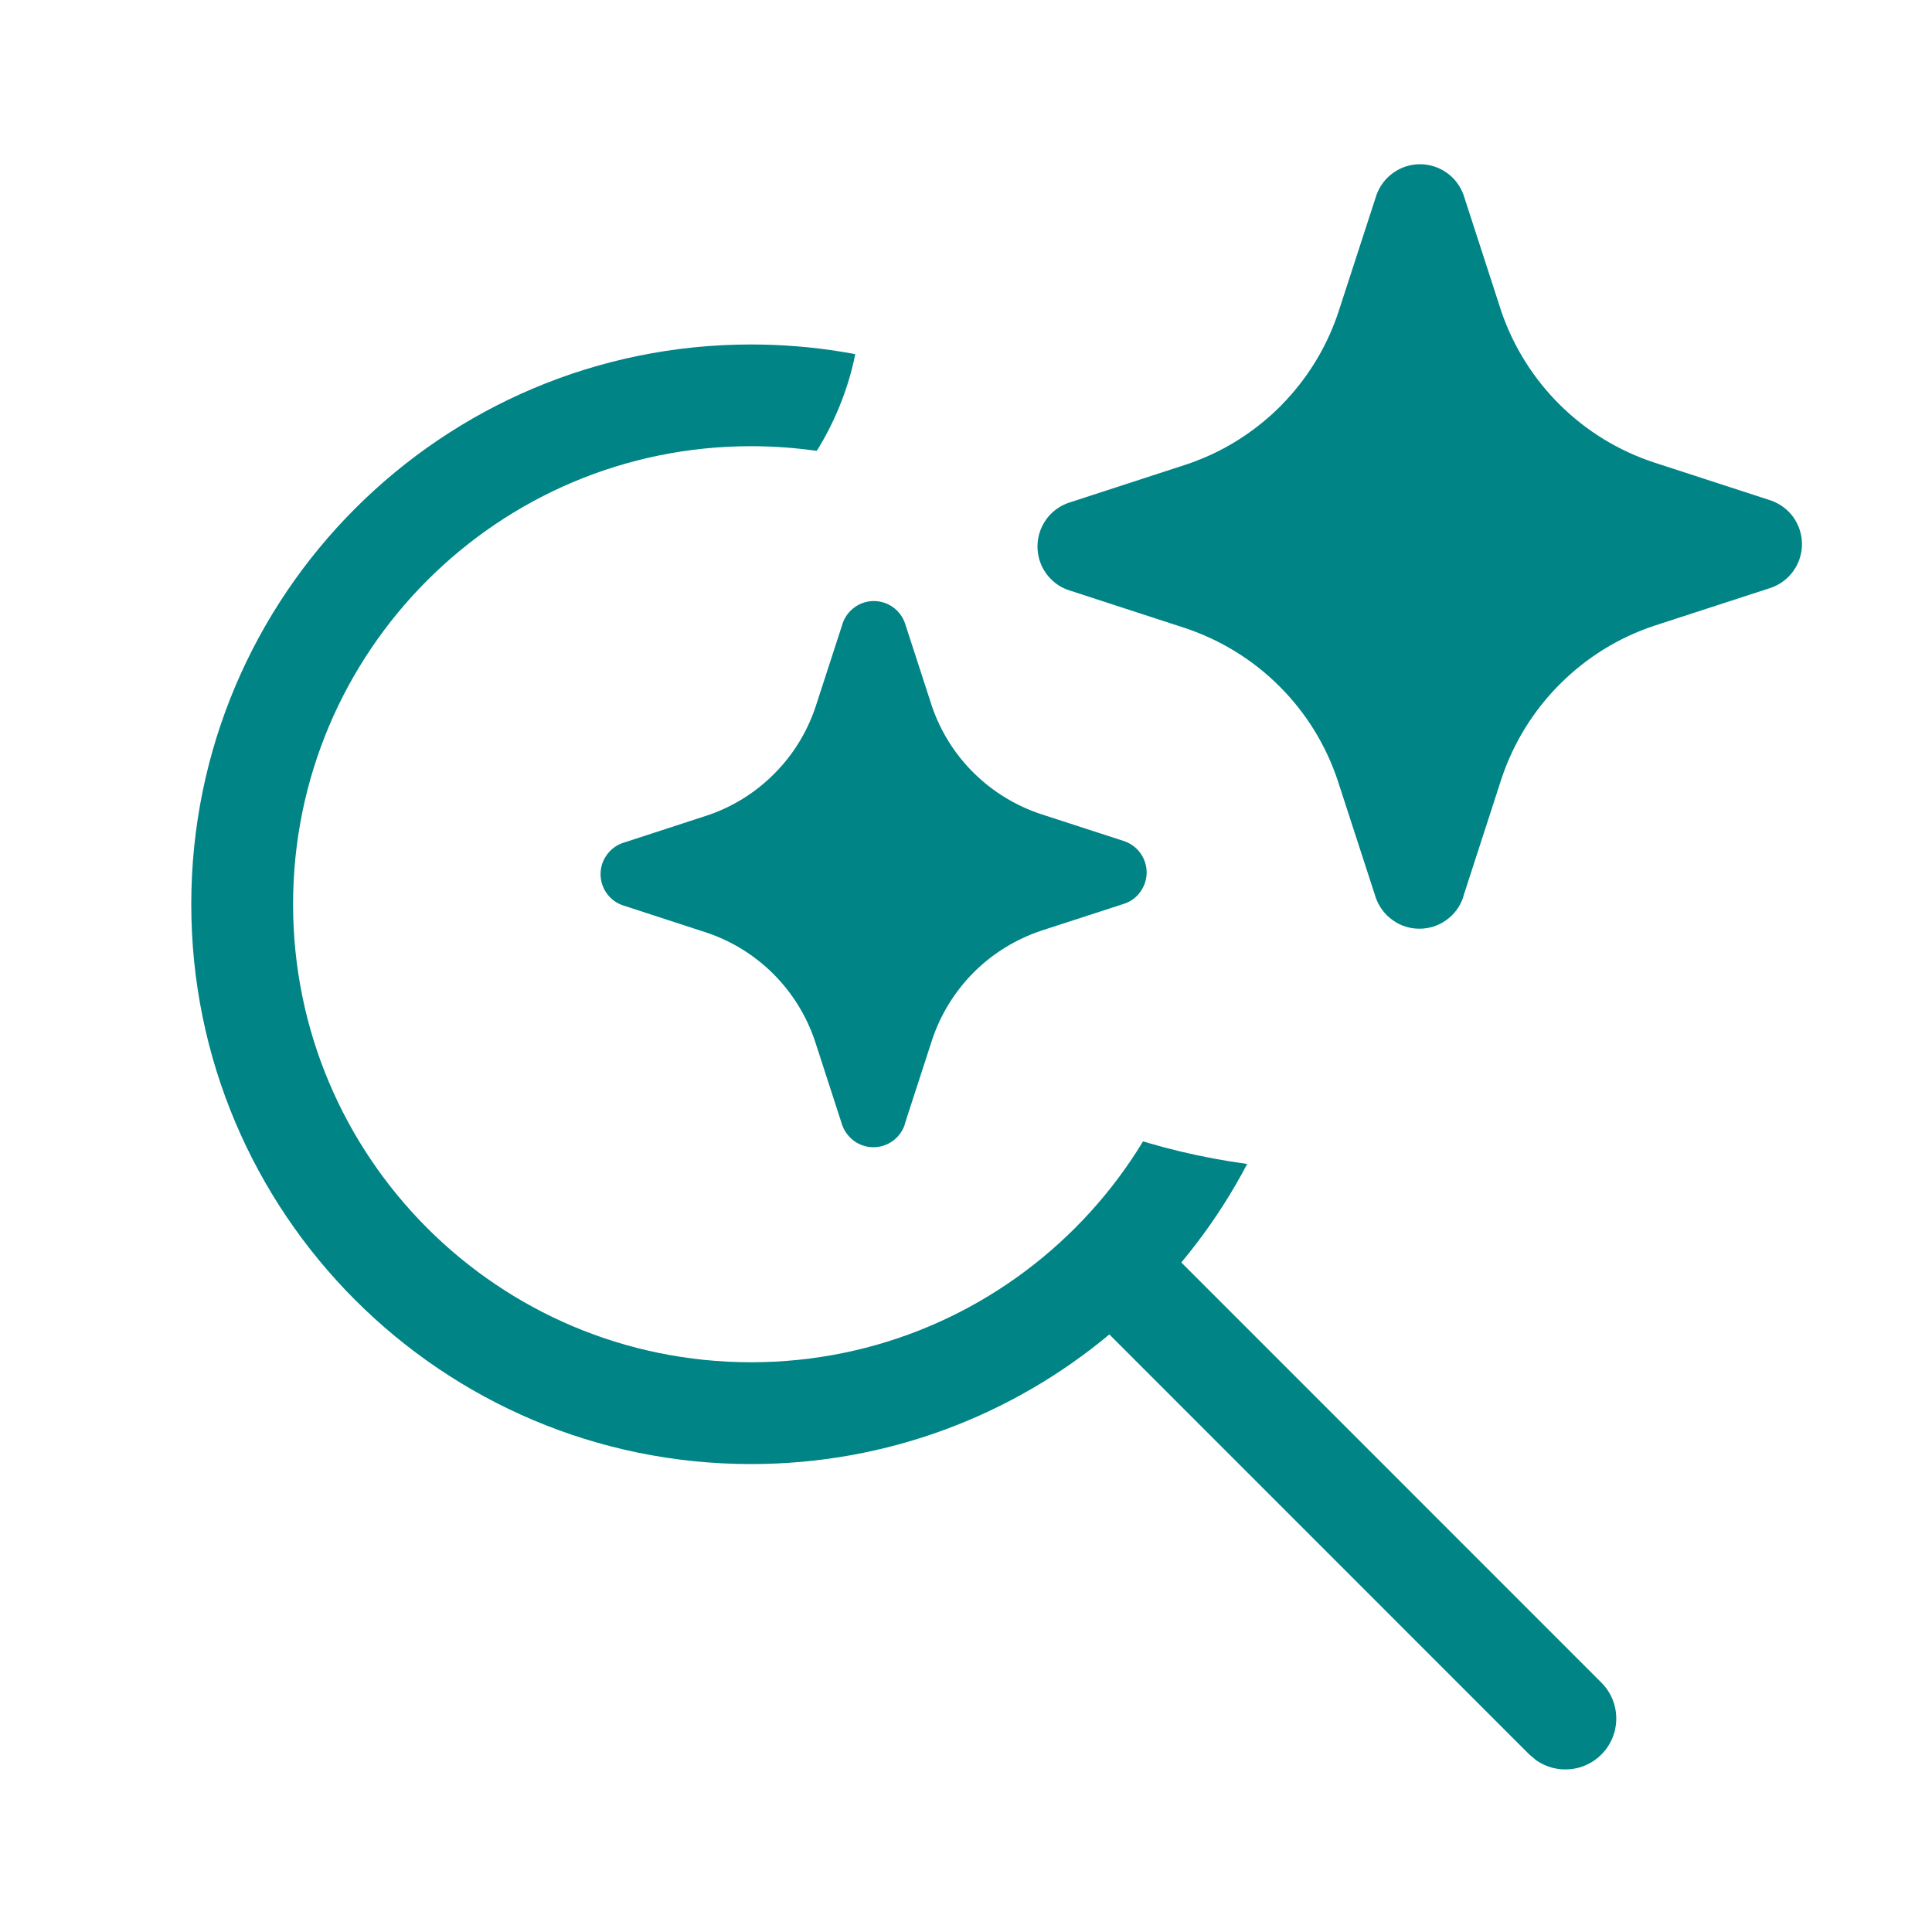
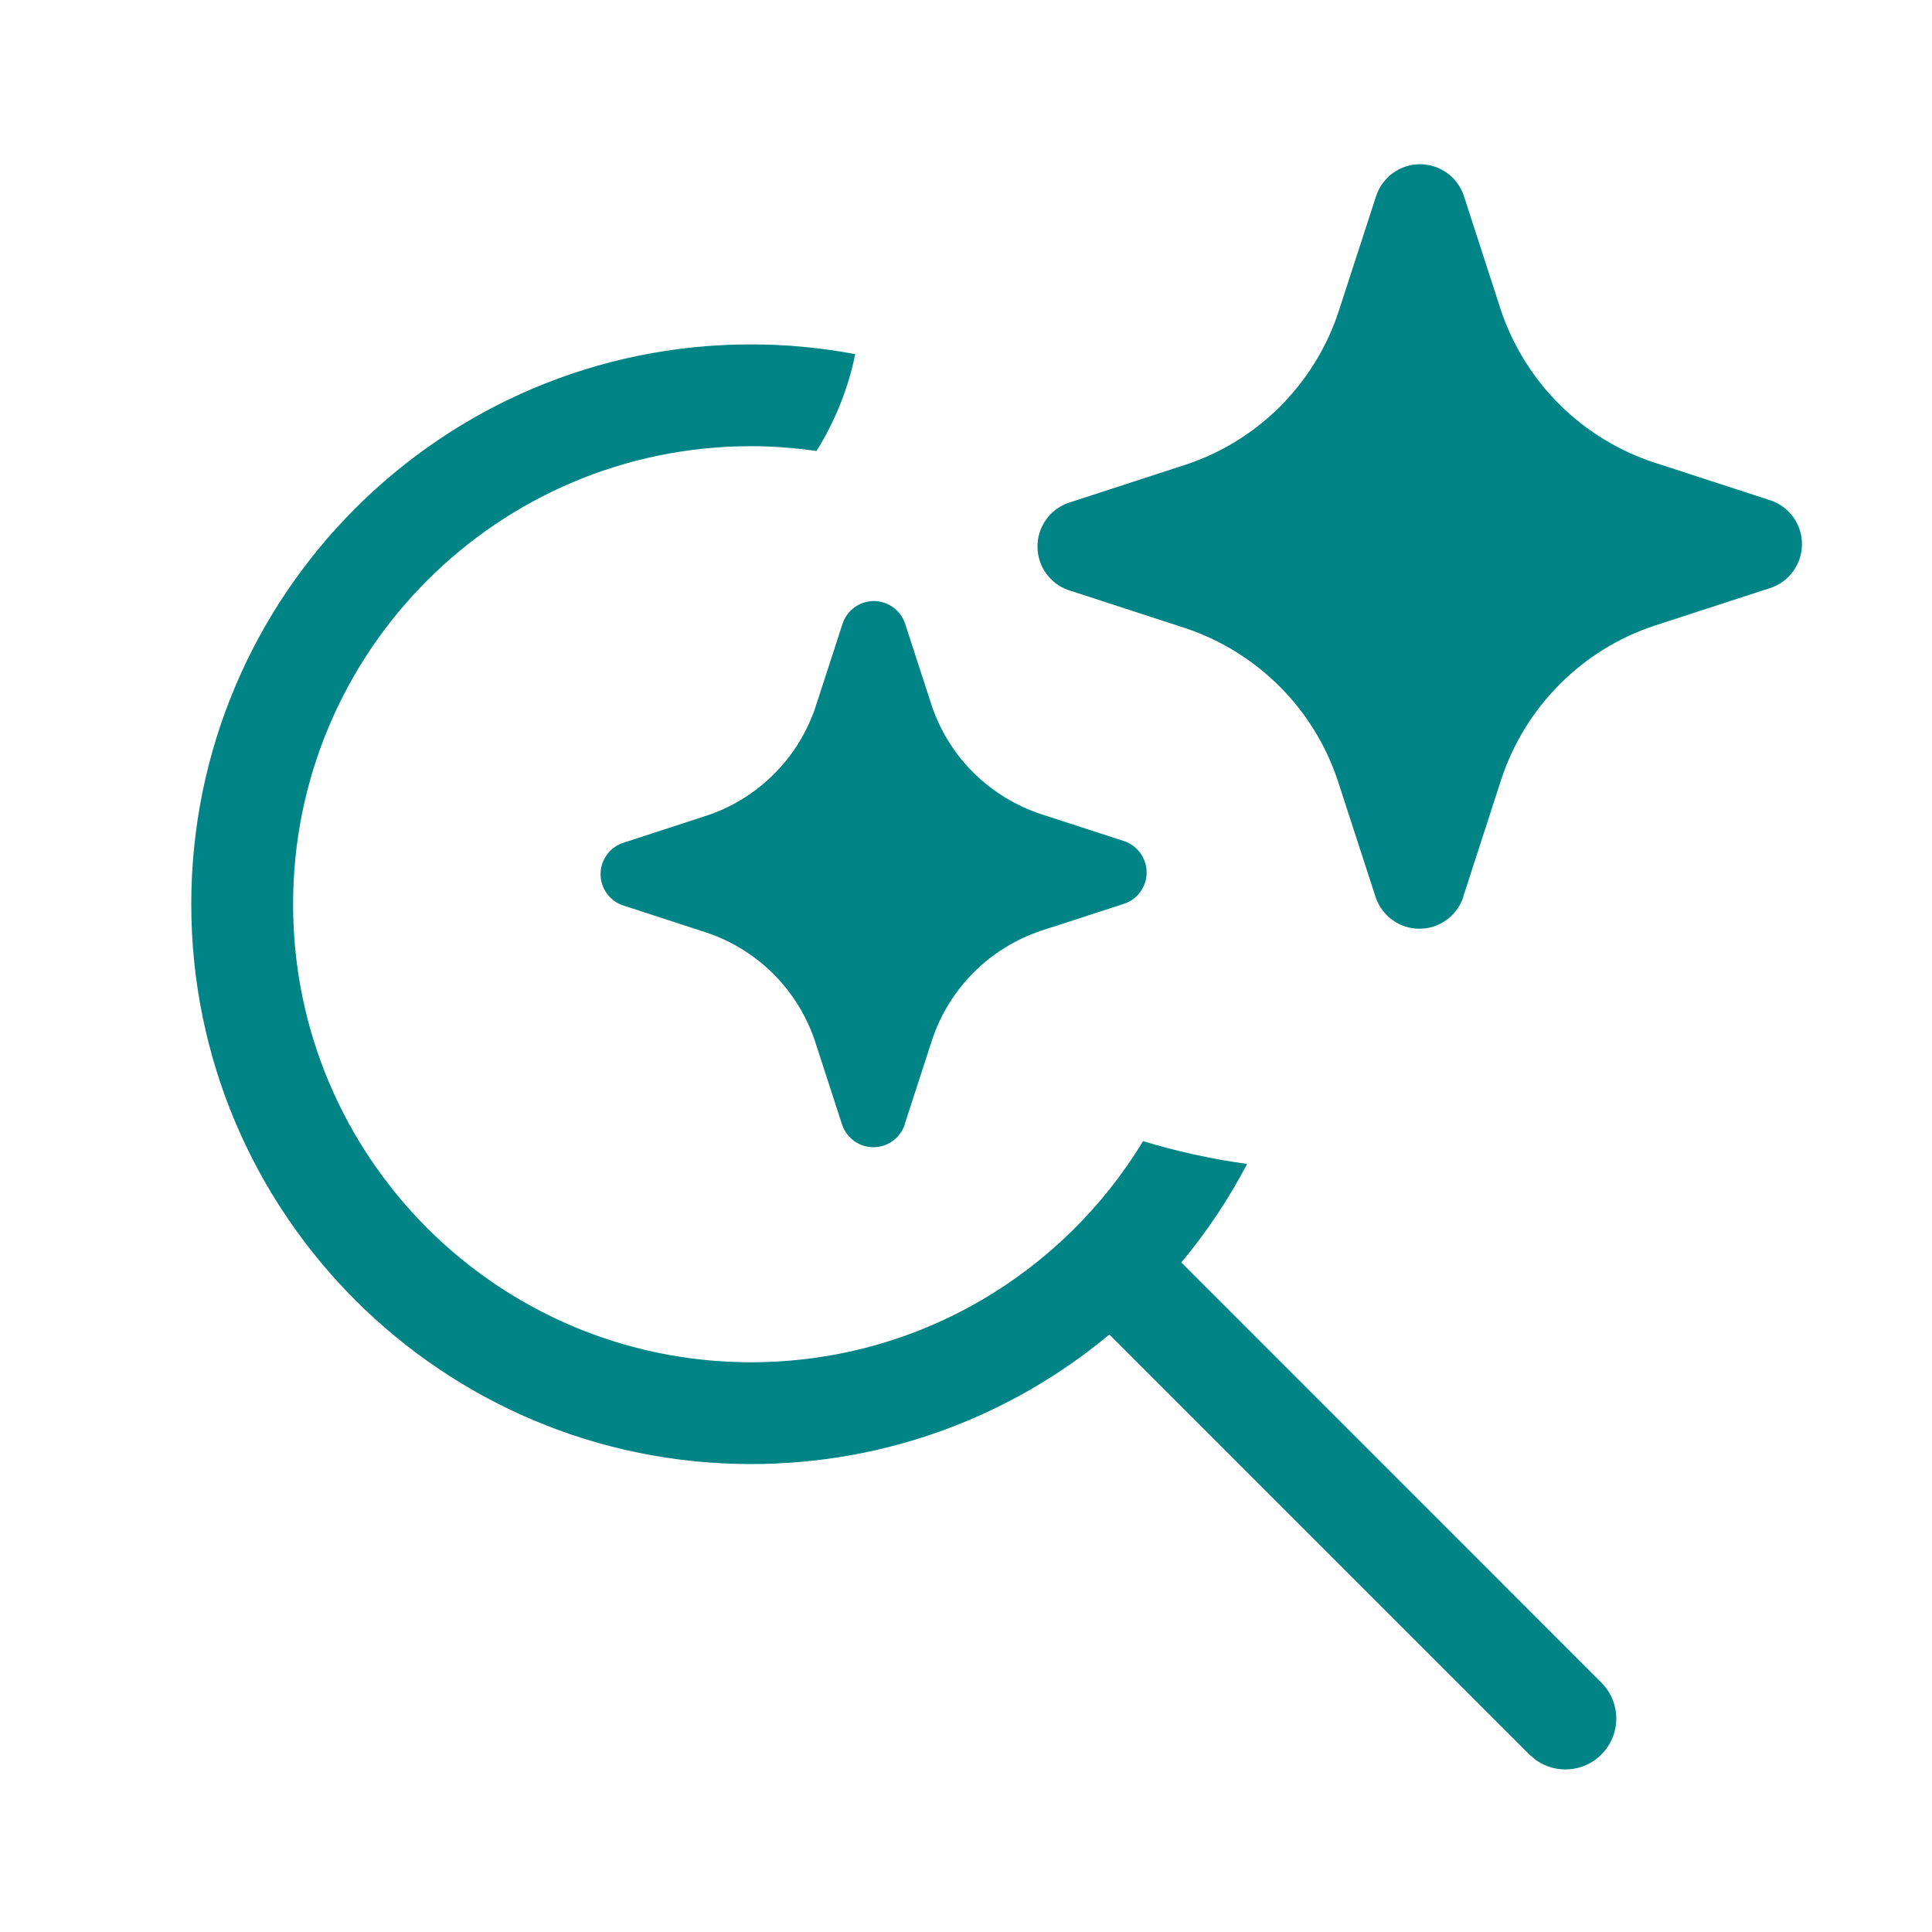
<svg xmlns="http://www.w3.org/2000/svg" width="20" height="20" viewBox="0 0 20 20" fill="none">
-   <mask id="mask0_9938_84152" style="mask-type:alpha" maskUnits="userSpaceOnUse" x="1" y="2" width="17" height="18">
-     <path d="M1.346 2.248C3.619 2.234 8.232 2.172 8.443 2.248C9.342 2.571 8.944 5.174 7.051 5.793C3.833 6.24 9.072 9.132 10.479 11.072C11.057 11.869 13.992 12.478 14.88 11.832L17.608 11.072V19.725H1.346V2.248Z" fill="black" />
-   </mask>
-   <g mask="url(#mask0_9938_84152)">
-     <path d="M7.775 3.566C8.414 3.566 9.028 3.669 9.603 3.86C11.908 4.625 13.571 6.799 13.571 9.361C13.571 10.771 13.067 12.064 12.229 13.069L16.577 17.418C16.783 17.623 16.783 17.957 16.577 18.163C16.394 18.346 16.11 18.366 15.905 18.224L15.832 18.163L11.484 13.814C10.479 14.652 9.186 15.156 7.775 15.156C4.575 15.156 1.98 12.561 1.98 9.361C1.98 6.16 4.575 3.566 7.775 3.566ZM7.775 4.619C5.157 4.619 3.034 6.742 3.034 9.361C3.034 11.979 5.157 14.102 7.775 14.102C10.394 14.102 12.517 11.979 12.517 9.361C12.517 7.234 11.116 5.434 9.187 4.833C8.741 4.694 8.267 4.619 7.775 4.619Z" fill="#008486" />
-   </g>
+   <path d="M7.775 3.565C8.143 3.565 8.504 3.6 8.853 3.666C8.787 3.998 8.654 4.346 8.452 4.669C8.231 4.637 8.005 4.619 7.775 4.619C5.157 4.619 3.034 6.743 3.034 9.361C3.034 11.98 5.157 14.102 7.775 14.102C9.496 14.102 11.002 13.185 11.833 11.813C12.174 11.917 12.544 11.999 12.91 12.049C12.719 12.414 12.49 12.756 12.229 13.069L16.577 17.418C16.783 17.624 16.783 17.957 16.577 18.163C16.394 18.346 16.11 18.366 15.905 18.224L15.832 18.163L11.484 13.815C10.479 14.652 9.186 15.156 7.775 15.156C4.575 15.156 1.981 12.562 1.98 9.361C1.98 6.161 4.575 3.565 7.775 3.565Z" fill="#008486" />
  <path d="M18.335 6.084L17.124 6.478C16.756 6.6 16.422 6.807 16.148 7.082C15.873 7.356 15.667 7.691 15.544 8.059L15.151 9.271L15.145 9.295C15.112 9.388 15.051 9.469 14.97 9.526C14.889 9.584 14.793 9.614 14.694 9.614C14.595 9.614 14.498 9.584 14.418 9.526C14.337 9.469 14.276 9.388 14.243 9.295L13.849 8.083C13.727 7.715 13.521 7.38 13.246 7.106C12.972 6.831 12.637 6.625 12.269 6.502L11.059 6.108C10.965 6.076 10.885 6.014 10.828 5.934C10.77 5.853 10.74 5.756 10.74 5.657C10.74 5.558 10.77 5.462 10.828 5.381C10.833 5.373 10.839 5.365 10.845 5.357C10.901 5.288 10.975 5.236 11.059 5.206L12.269 4.812C12.334 4.791 12.397 4.767 12.459 4.741C12.754 4.617 13.022 4.436 13.25 4.21C13.293 4.166 13.335 4.122 13.374 4.076C13.588 3.829 13.752 3.542 13.855 3.231L14.249 2.019C14.282 1.926 14.343 1.845 14.424 1.788C14.504 1.731 14.601 1.7 14.7 1.7C14.799 1.7 14.895 1.731 14.976 1.788C15.057 1.845 15.118 1.926 15.151 2.019L15.544 3.231C15.67 3.595 15.878 3.925 16.152 4.195C16.426 4.465 16.759 4.668 17.124 4.788L18.335 5.182C18.428 5.215 18.509 5.276 18.566 5.356C18.623 5.437 18.654 5.534 18.654 5.633C18.654 5.732 18.623 5.829 18.566 5.909C18.509 5.99 18.428 6.051 18.335 6.084ZM9.368 11.63L9.649 10.765C9.736 10.502 9.884 10.263 10.08 10.066C10.276 9.87 10.515 9.723 10.777 9.635L11.642 9.354C11.709 9.331 11.767 9.287 11.807 9.229C11.848 9.171 11.87 9.102 11.87 9.032C11.87 8.961 11.848 8.892 11.807 8.834C11.767 8.777 11.709 8.733 11.642 8.709L10.777 8.428C10.517 8.342 10.279 8.197 10.083 8.004C9.887 7.812 9.739 7.576 9.649 7.316L9.368 6.451C9.344 6.384 9.301 6.326 9.243 6.285C9.185 6.244 9.117 6.222 9.046 6.222C8.975 6.222 8.906 6.244 8.849 6.285C8.791 6.326 8.747 6.384 8.724 6.451L8.443 7.316C8.355 7.58 8.207 7.819 8.01 8.015C7.813 8.211 7.574 8.359 7.31 8.445L6.445 8.727C6.378 8.75 6.321 8.794 6.28 8.852C6.239 8.909 6.217 8.978 6.217 9.049C6.217 9.12 6.239 9.189 6.28 9.247C6.321 9.304 6.378 9.348 6.445 9.371L7.31 9.653C7.573 9.74 7.812 9.888 8.008 10.084C8.203 10.28 8.351 10.519 8.438 10.782L8.719 11.648C8.743 11.714 8.787 11.772 8.844 11.813C8.902 11.854 8.971 11.876 9.042 11.876C9.112 11.876 9.181 11.854 9.239 11.813C9.297 11.772 9.34 11.714 9.364 11.648L9.368 11.63Z" fill="#008486" />
</svg>
